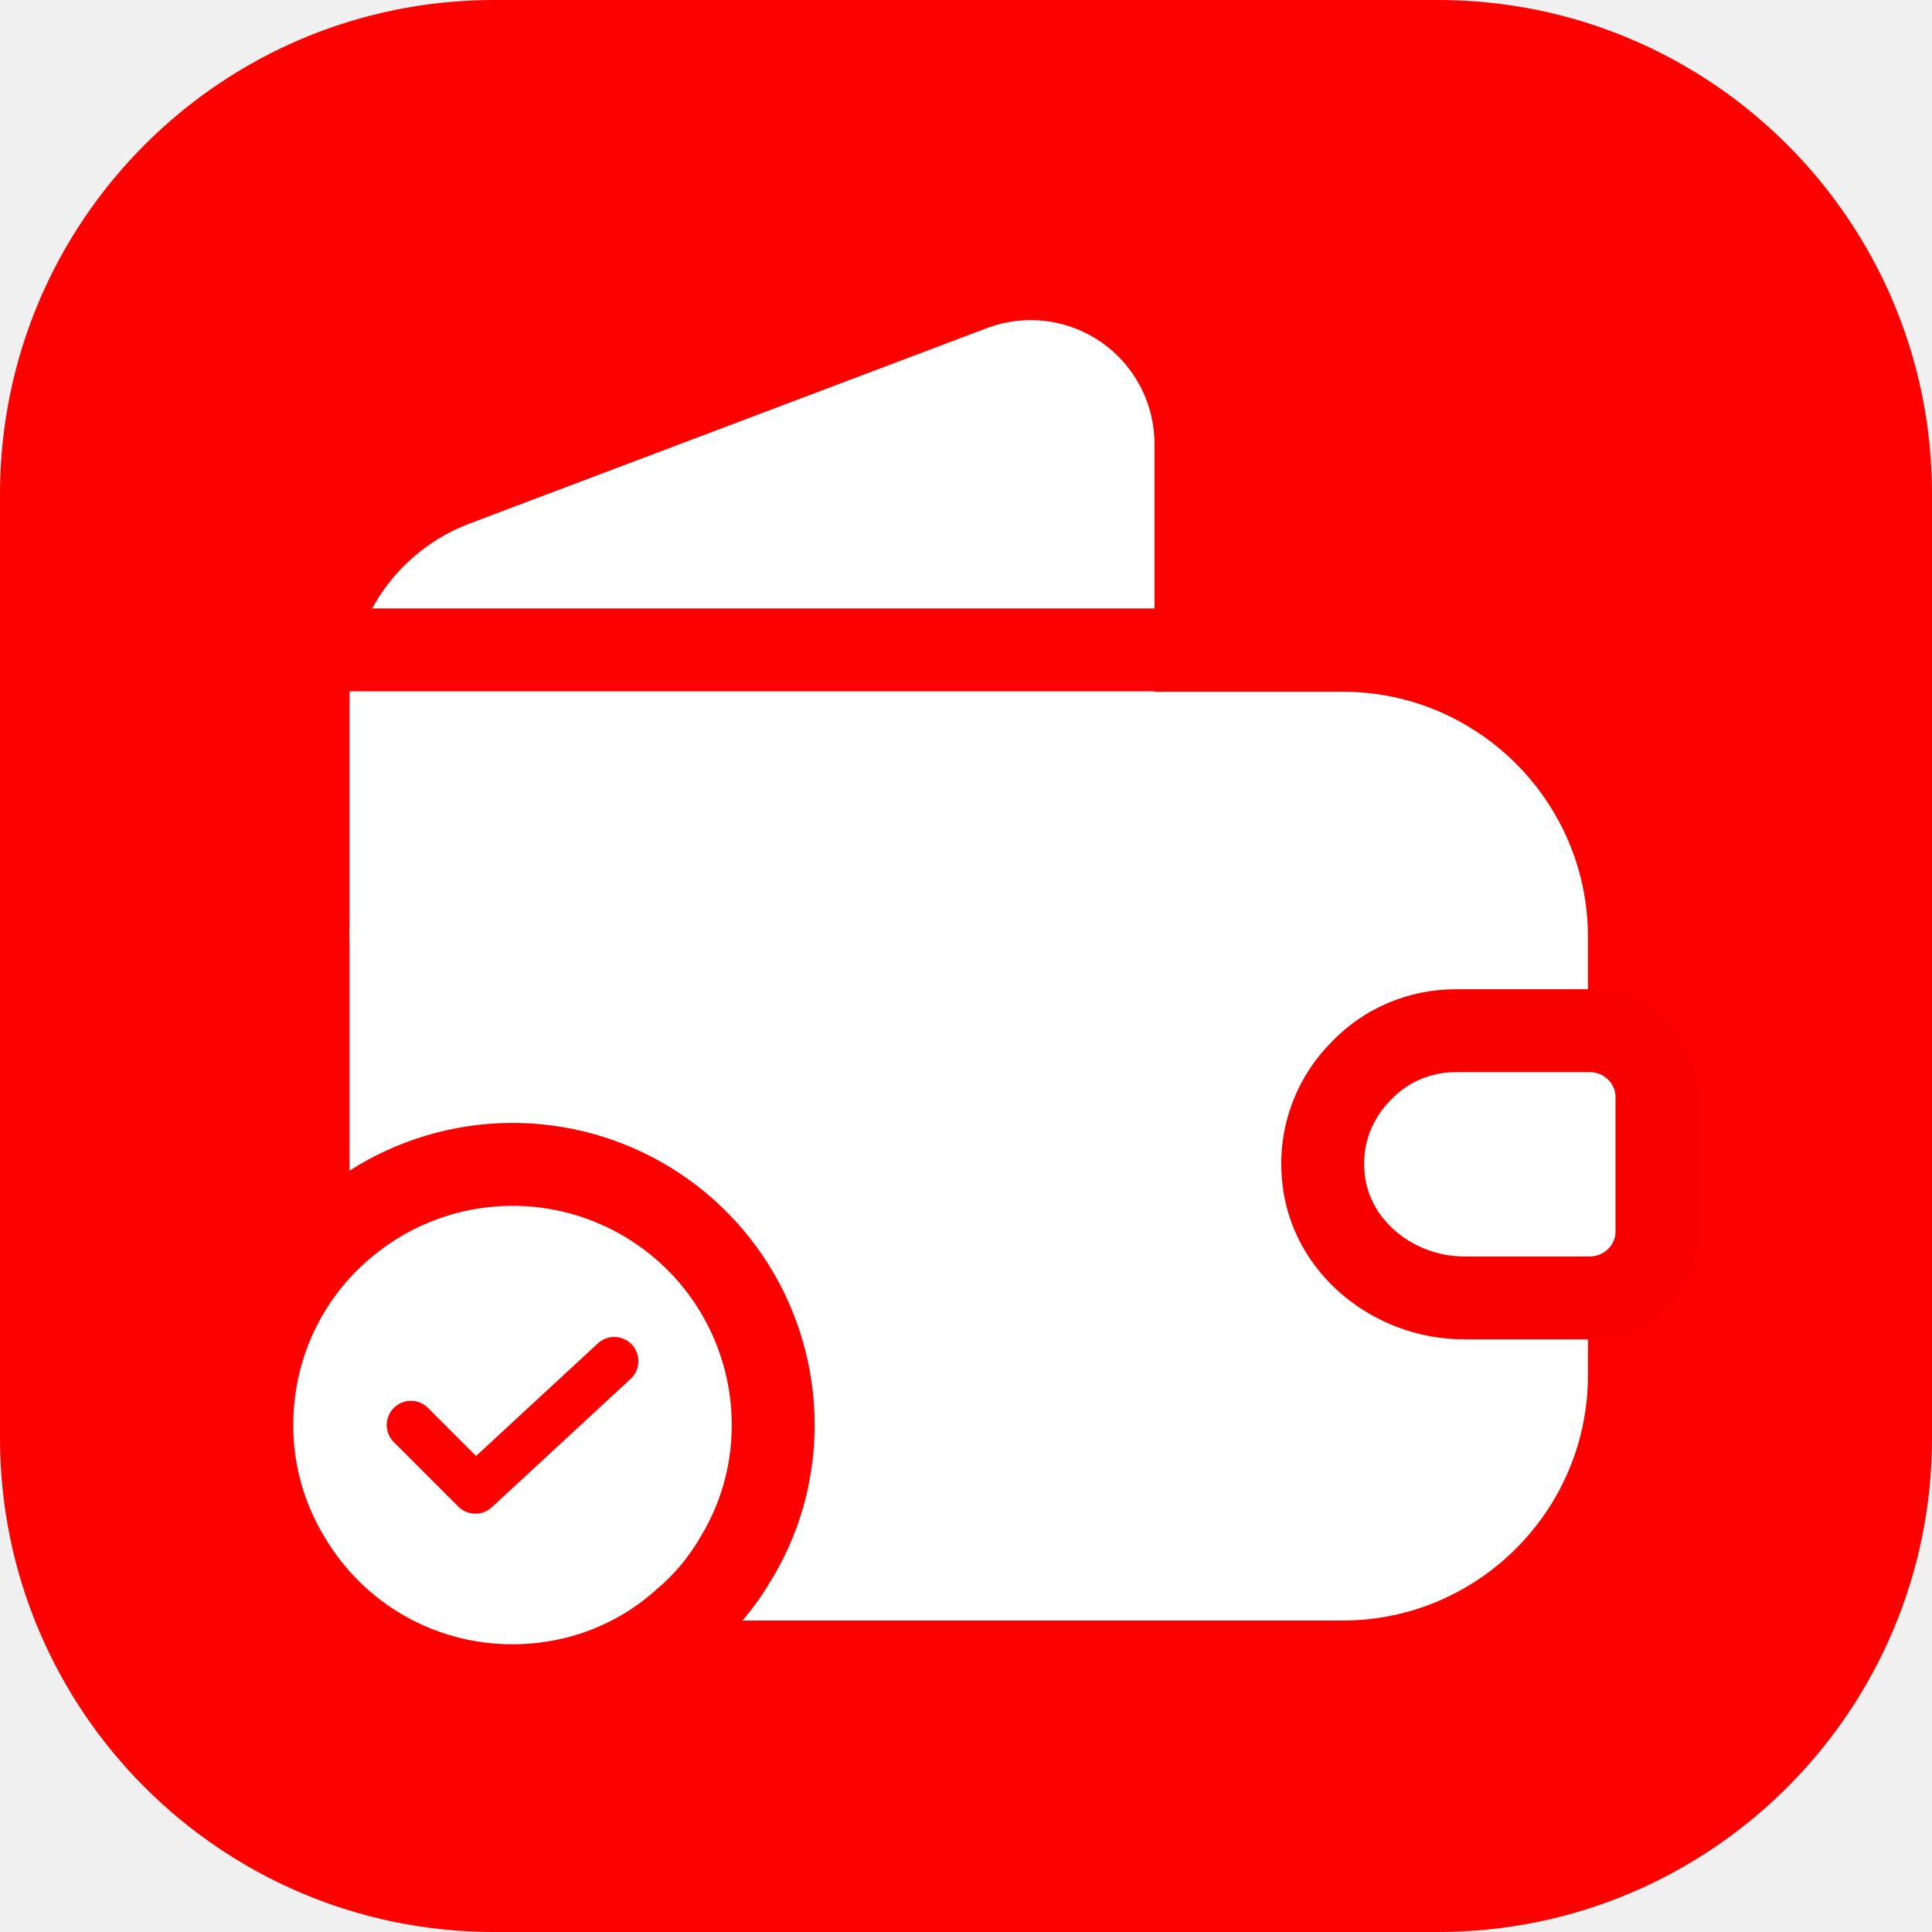
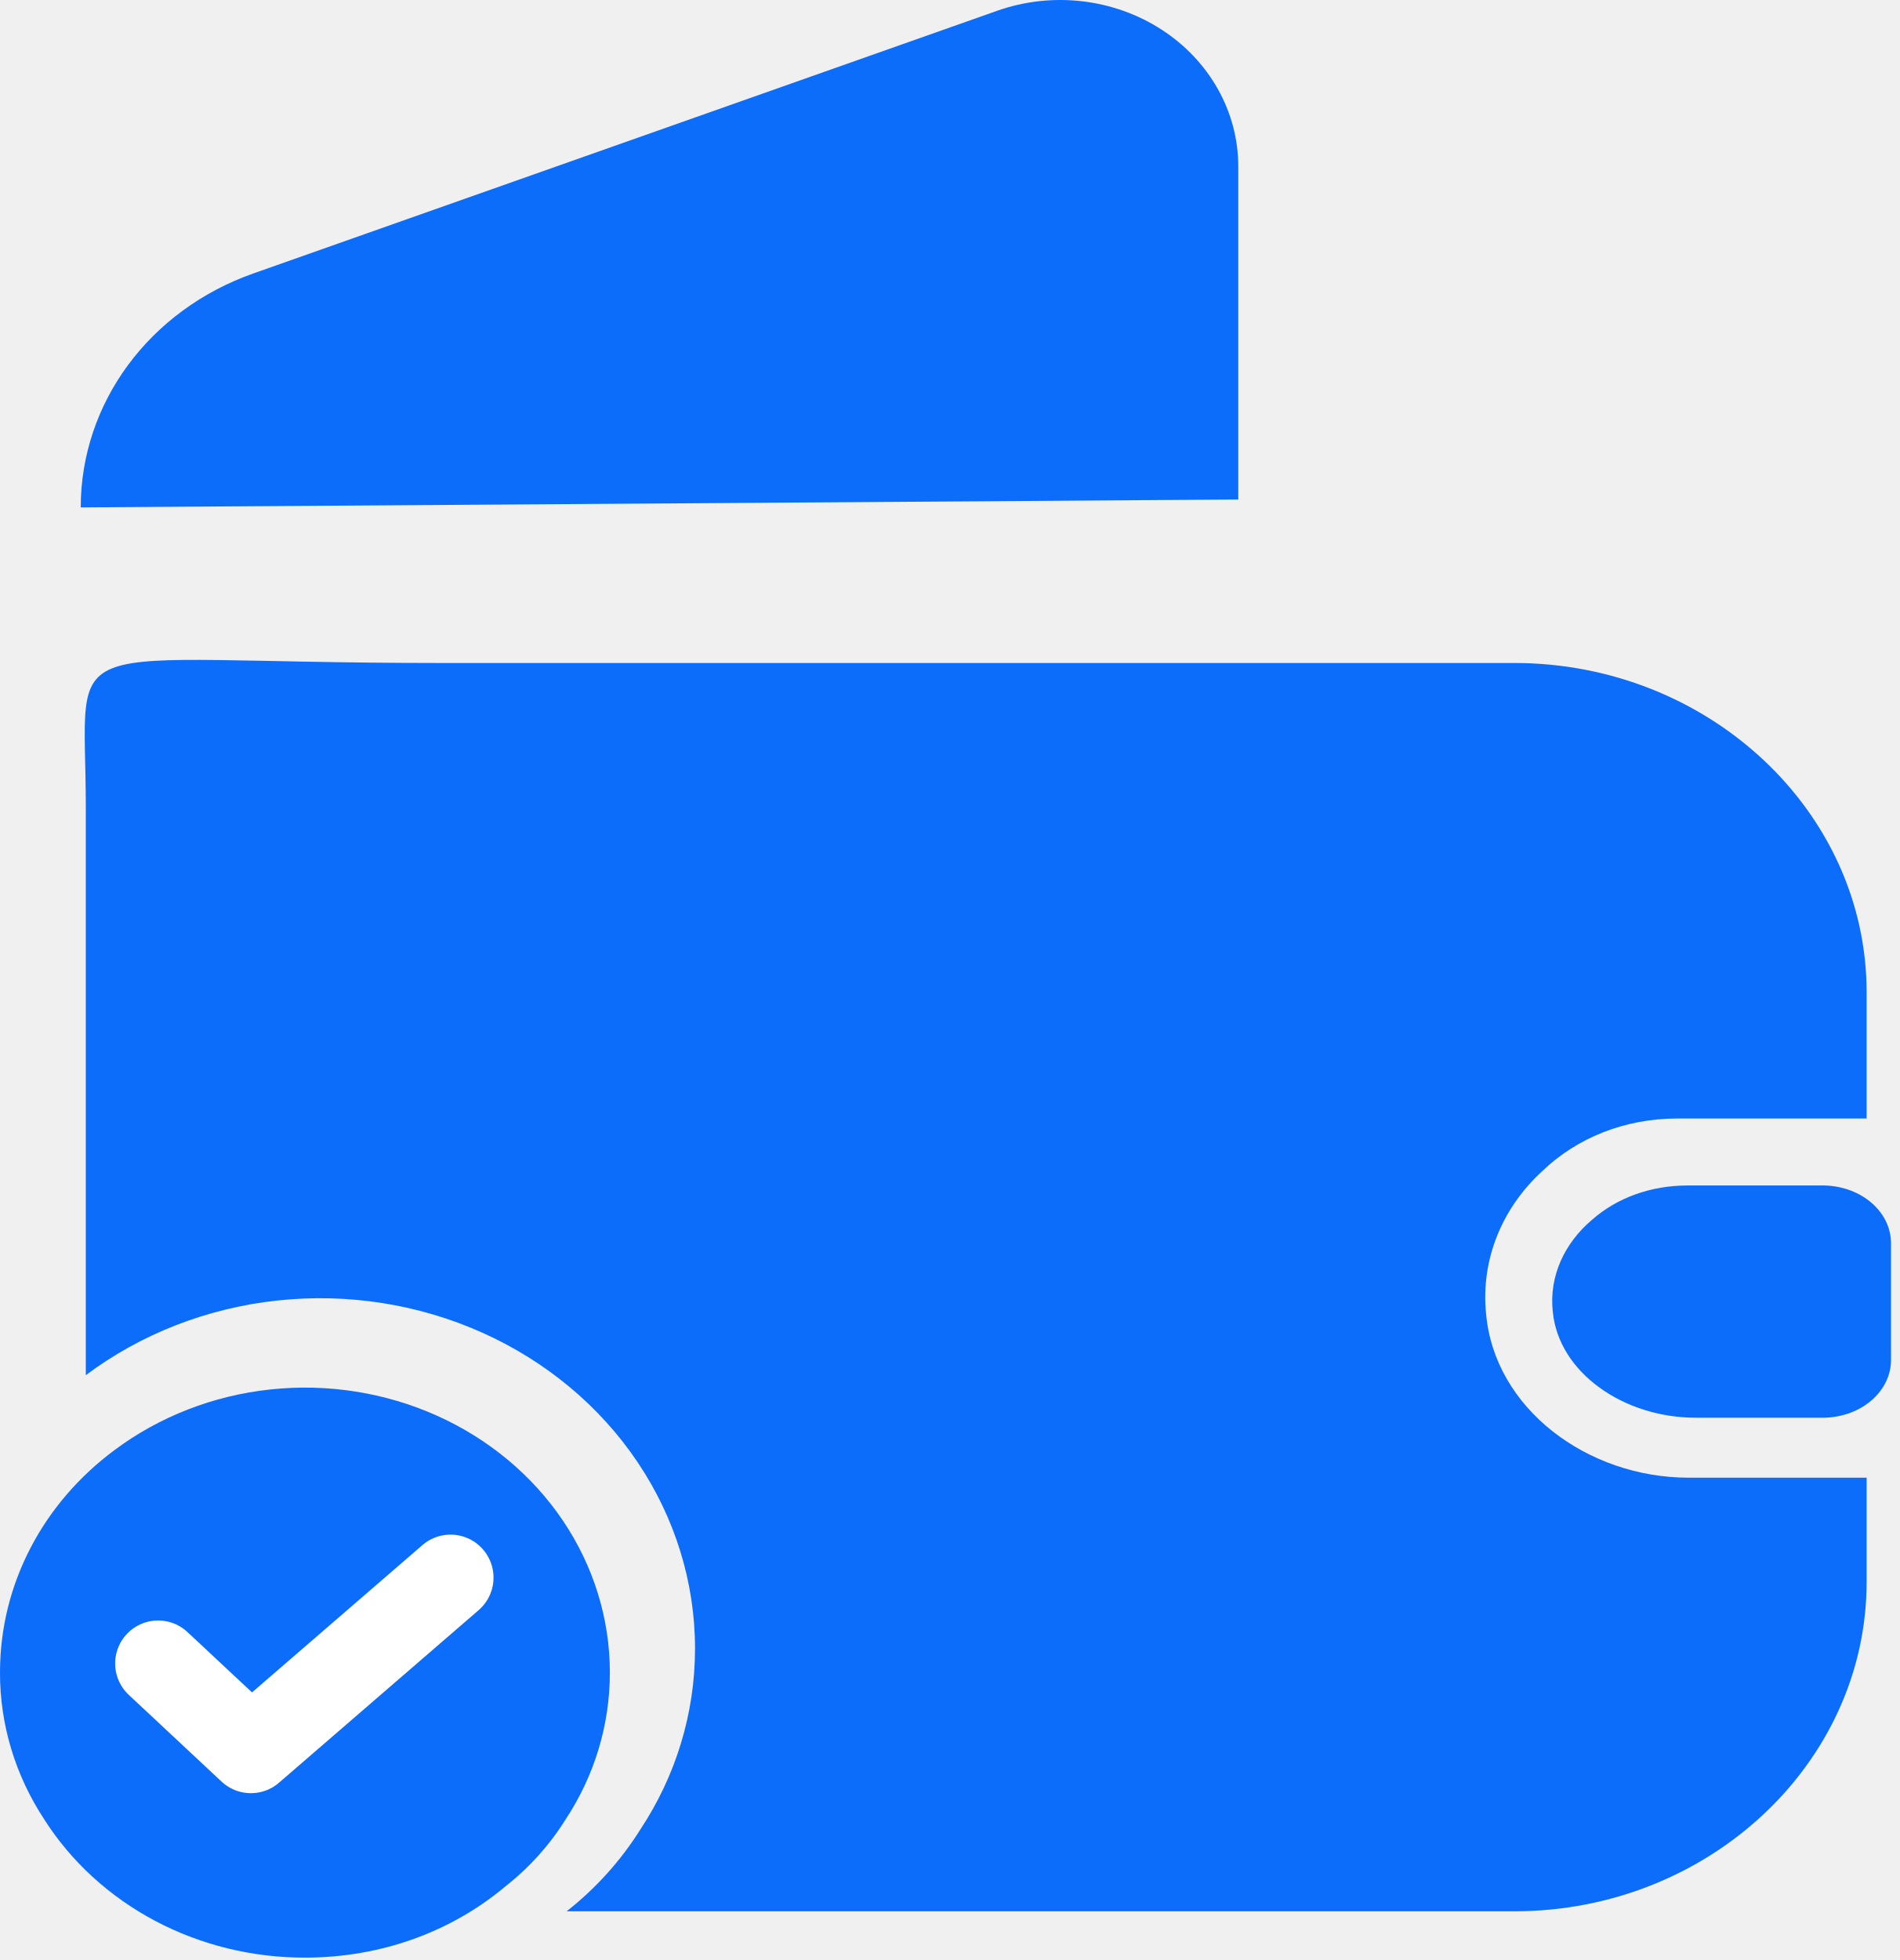
- <svg xmlns="http://www.w3.org/2000/svg" width="782" height="782" viewBox="0 0 782 782" fill="none">
-   <rect width="782" height="782" rx="200" fill="#FD0000" />
-   <path d="M551.455 433.002C540.375 443.819 534.043 459.384 535.626 476.004C538.001 504.496 564.118 525.337 592.61 525.337H642.735V556.731C642.735 611.341 598.15 655.925 543.541 655.925H276.825C285.003 649.066 292.126 640.624 297.666 631.127C307.427 615.298 312.967 596.567 312.967 576.781C312.965 556.901 307.346 537.427 296.758 520.601C286.17 503.776 271.043 490.285 253.121 481.682C235.199 473.079 215.211 469.716 195.46 471.978C175.71 474.241 157 482.038 141.488 494.471V379.184C141.488 324.575 186.073 279.99 240.682 279.99H543.541C598.15 279.99 642.735 324.575 642.735 379.184V417.173H589.444C574.671 417.173 561.216 422.977 551.455 433.002Z" fill="white" />
-   <path d="M312.967 576.781C312.967 596.567 307.427 615.298 297.666 631.127C292.126 640.624 285.003 649.066 276.825 655.925C258.358 672.546 234.087 682.307 207.442 682.307C189.253 682.345 171.369 677.645 155.549 668.671C139.728 659.697 126.518 646.758 117.217 631.127C107.175 614.782 101.877 595.965 101.916 576.781C101.916 543.541 117.217 513.73 141.488 494.471C157 482.038 175.71 474.241 195.46 471.979C215.211 469.716 235.199 473.08 253.121 481.682C271.043 490.285 286.17 503.776 296.758 520.602C307.346 537.427 312.965 556.901 312.967 576.781V576.781Z" fill="white" stroke="#FD0000" stroke-width="33.55" stroke-miterlimit="10" stroke-linecap="round" stroke-linejoin="round" />
-   <path d="M166.313 576.781L192.431 602.899L248.623 550.927" stroke="#FD0000" stroke-width="19.55" stroke-linecap="round" stroke-linejoin="round" />
-   <path d="M141.489 381.488V282.365C141.489 250.971 160.747 223.007 190.031 211.927L399.499 132.782C407.088 129.922 415.259 128.947 423.308 129.939C431.358 130.932 439.047 133.863 445.714 138.481C452.382 143.099 457.829 149.266 461.589 156.452C465.348 163.639 467.308 171.631 467.299 179.741V279.991M260.205 392.111H444.875Z" fill="white" />
-   <line x1="467.814" y1="263.046" x2="140.915" y2="263.046" stroke="#FD0000" stroke-width="33.55" />
-   <path d="M670.674 498.43V444.084C670.674 429.574 659.066 417.702 644.292 417.175H589.419C574.646 417.175 561.191 422.979 551.43 433.004C540.35 443.82 534.018 459.385 535.601 476.005C537.975 504.497 564.093 525.339 592.585 525.339H644.292C659.066 524.811 670.674 512.939 670.674 498.43Z" fill="white" stroke="#F90000" stroke-width="33.55" stroke-linecap="round" stroke-linejoin="round" />
+ <svg xmlns="http://www.w3.org/2000/svg" width="221" height="228" viewBox="0 0 221 228" fill="none">
+   <path d="M179.453 136.227C174.873 140.405 172.256 146.417 172.91 152.837C173.891 163.843 184.688 171.893 196.466 171.893H217.186V184.02C217.186 205.114 198.756 222.335 176.181 222.335H65.928C69.308 219.686 72.253 216.425 74.543 212.756C78.578 206.642 80.868 199.407 80.868 191.764C80.867 184.085 78.544 176.563 74.168 170.064C69.791 163.565 63.538 158.353 56.129 155.03C48.721 151.707 40.458 150.408 32.294 151.282C24.129 152.156 16.395 155.168 9.983 159.97V93.918C9.983 72.824 5.451 77.122 50.987 77.123H176.181C198.756 77.123 217.186 94.344 217.186 115.438V130.112H195.157C189.05 130.112 183.488 132.354 179.453 136.227Z" fill="#0D6DFB" />
+   <path d="M70.96 194.563C70.96 200.781 69.097 206.666 65.815 211.64C63.952 214.625 61.557 217.277 58.808 219.433C52.599 224.655 44.438 227.723 35.48 227.723C29.364 227.734 23.351 226.258 18.032 223.438C12.713 220.618 8.272 216.552 5.145 211.64C1.768 206.504 -0.013 200.591 7.17727e-05 194.563C7.17727e-05 184.118 5.145 174.751 13.305 168.699C18.52 164.792 24.811 162.342 31.451 161.631C38.092 160.92 44.812 161.977 50.838 164.68C56.864 167.384 61.95 171.623 65.51 176.91C69.07 182.197 70.959 188.317 70.96 194.563Z" fill="#0D6DFB" />
+   <path d="M18.397 193.505L29.193 203.593L52.422 183.518" stroke="white" stroke-width="10" stroke-linecap="round" stroke-linejoin="round" />
+   <path d="M220.023 158.196V144.623C220.023 141 216.641 138.035 212.337 137.903H196.35C192.046 137.903 188.126 139.352 185.282 141.856C182.054 144.557 180.21 148.445 180.671 152.596C181.362 159.712 188.971 164.917 197.272 164.917H212.337C216.641 164.785 220.023 161.82 220.023 158.196Z" fill="#0D6DFB" />
+   <path d="M9.394 59.023C9.394 46.897 17.355 36.095 29.46 31.815L116.049 1.244C119.186 0.139 122.564 -0.238 125.891 0.146C129.219 0.529 132.397 1.661 135.153 3.445C137.91 5.229 140.161 7.611 141.716 10.387C143.27 13.163 144.08 16.25 144.076 19.383V58.106M45.597 101.415H134.806Z" fill="#0D6DFB" />
</svg>
